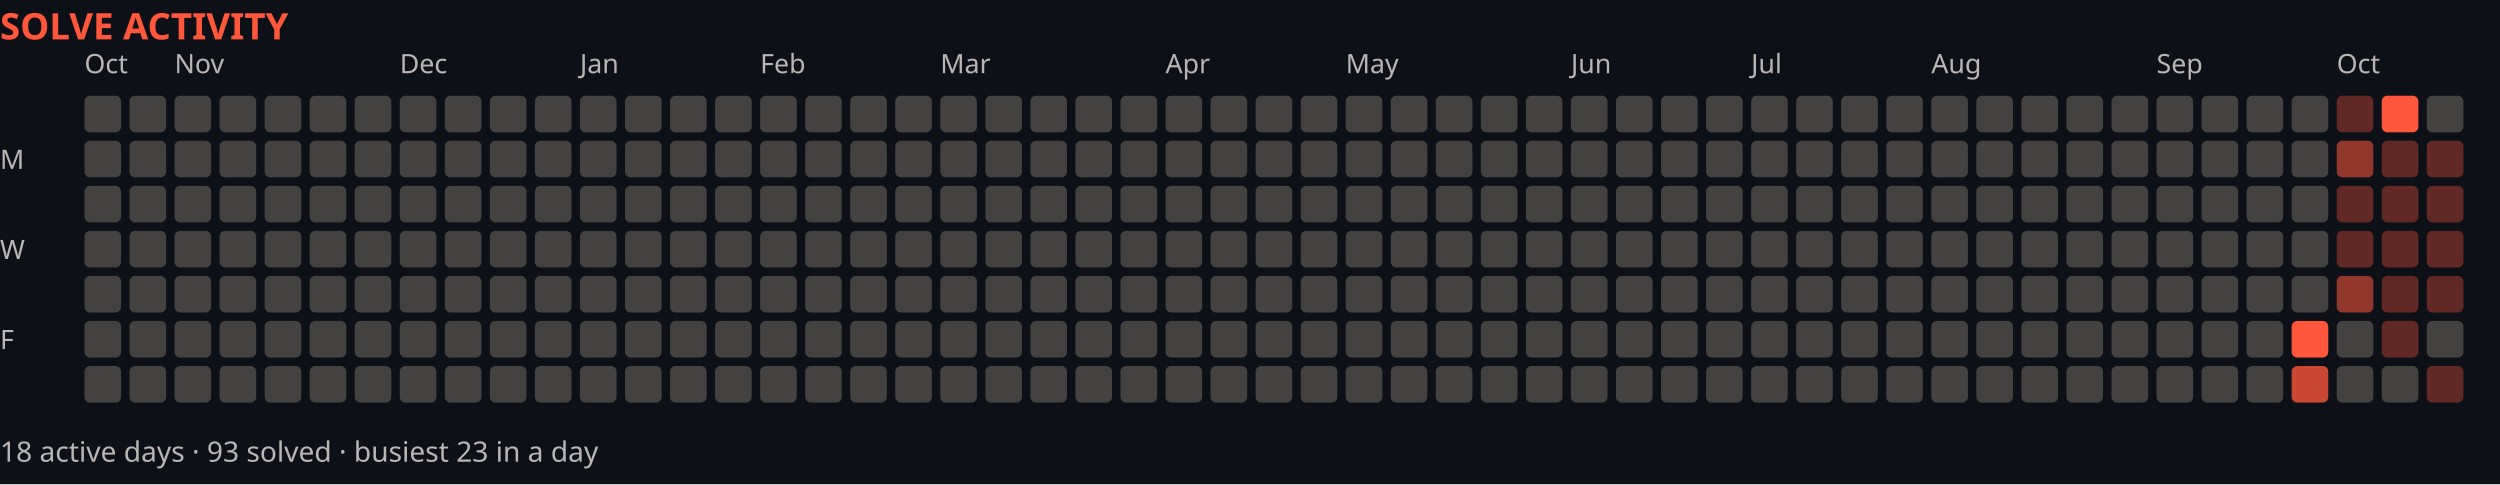
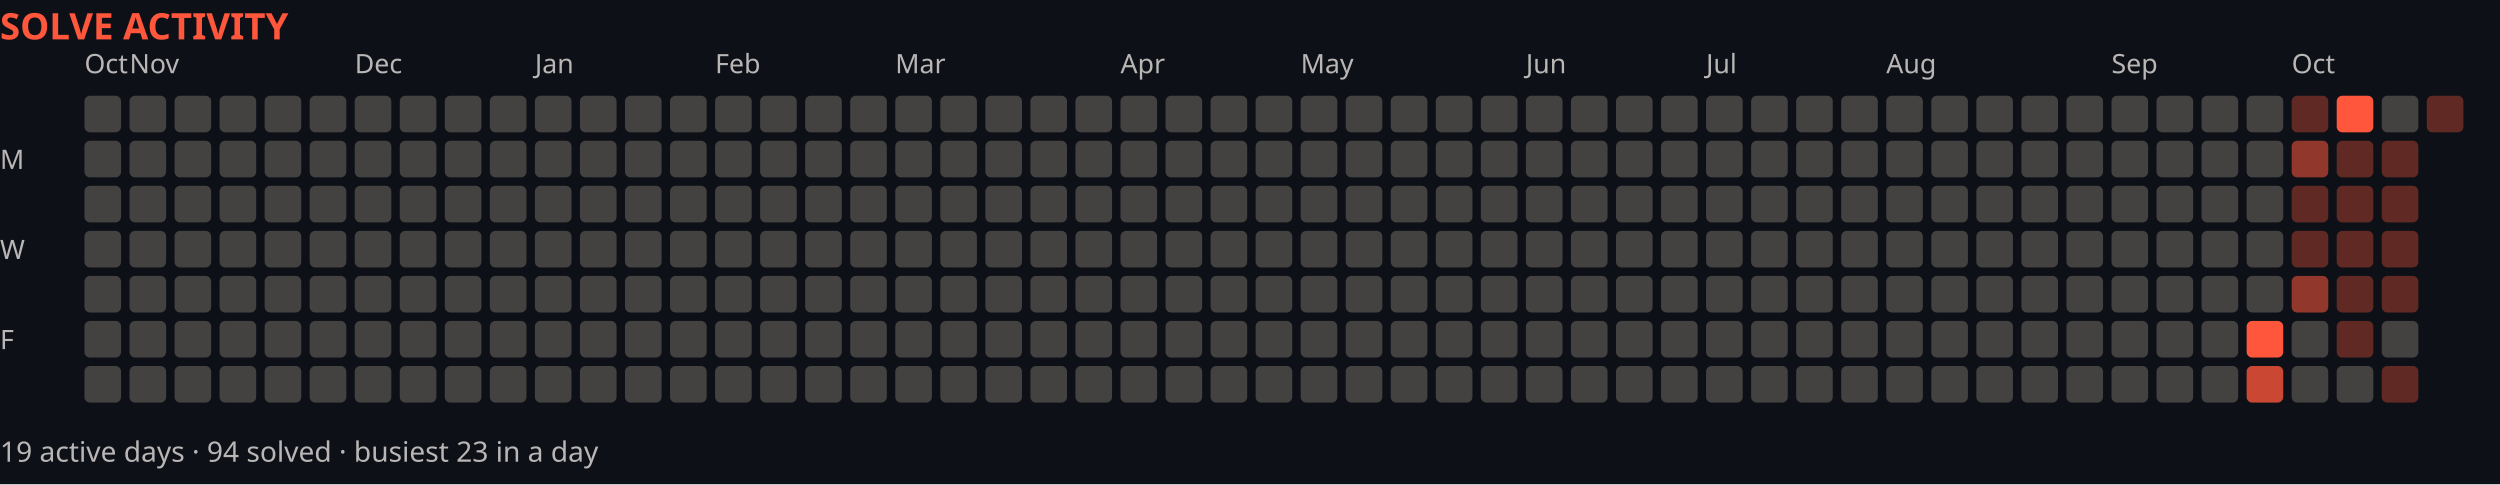
<svg xmlns="http://www.w3.org/2000/svg" width="888" height="172" viewBox="0 0 888 172" role="img" aria-label="Solve activity over the last year">
  <rect width="888" height="172" fill="#0d1117" />
  <text x="0" y="14" font-family="system-ui,sans-serif" font-size="13" font-weight="700" fill="#ff563c">SOLVE ACTIVITY</text>
  <text x="30" y="26" font-family="system-ui,sans-serif" font-size="9.5" fill="#bab6b6">Oct</text>
-   <text x="62" y="26" font-family="system-ui,sans-serif" font-size="9.5" fill="#bab6b6">Nov</text>
-   <text x="142" y="26" font-family="system-ui,sans-serif" font-size="9.5" fill="#bab6b6">Dec</text>
-   <text x="206" y="26" font-family="system-ui,sans-serif" font-size="9.5" fill="#bab6b6">Jan</text>
-   <text x="270" y="26" font-family="system-ui,sans-serif" font-size="9.5" fill="#bab6b6">Feb</text>
-   <text x="334" y="26" font-family="system-ui,sans-serif" font-size="9.5" fill="#bab6b6">Mar</text>
-   <text x="414" y="26" font-family="system-ui,sans-serif" font-size="9.5" fill="#bab6b6">Apr</text>
-   <text x="478" y="26" font-family="system-ui,sans-serif" font-size="9.5" fill="#bab6b6">May</text>
-   <text x="558" y="26" font-family="system-ui,sans-serif" font-size="9.5" fill="#bab6b6">Jun</text>
-   <text x="622" y="26" font-family="system-ui,sans-serif" font-size="9.5" fill="#bab6b6">Jul</text>
-   <text x="686" y="26" font-family="system-ui,sans-serif" font-size="9.5" fill="#bab6b6">Aug</text>
-   <text x="766" y="26" font-family="system-ui,sans-serif" font-size="9.5" fill="#bab6b6">Sep</text>
-   <text x="830" y="26" font-family="system-ui,sans-serif" font-size="9.5" fill="#bab6b6">Oct</text>
+   <text x="46" y="26" font-family="system-ui,sans-serif" font-size="9.5" fill="#bab6b6">Nov</text>
+   <text x="126" y="26" font-family="system-ui,sans-serif" font-size="9.5" fill="#bab6b6">Dec</text>
+   <text x="190" y="26" font-family="system-ui,sans-serif" font-size="9.5" fill="#bab6b6">Jan</text>
+   <text x="254" y="26" font-family="system-ui,sans-serif" font-size="9.5" fill="#bab6b6">Feb</text>
+   <text x="318" y="26" font-family="system-ui,sans-serif" font-size="9.5" fill="#bab6b6">Mar</text>
+   <text x="398" y="26" font-family="system-ui,sans-serif" font-size="9.5" fill="#bab6b6">Apr</text>
+   <text x="462" y="26" font-family="system-ui,sans-serif" font-size="9.5" fill="#bab6b6">May</text>
+   <text x="542" y="26" font-family="system-ui,sans-serif" font-size="9.5" fill="#bab6b6">Jun</text>
+   <text x="606" y="26" font-family="system-ui,sans-serif" font-size="9.5" fill="#bab6b6">Jul</text>
+   <text x="670" y="26" font-family="system-ui,sans-serif" font-size="9.5" fill="#bab6b6">Aug</text>
+   <text x="750" y="26" font-family="system-ui,sans-serif" font-size="9.5" fill="#bab6b6">Sep</text>
+   <text x="814" y="26" font-family="system-ui,sans-serif" font-size="9.5" fill="#bab6b6">Oct</text>
  <text x="0" y="60" font-family="system-ui,sans-serif" font-size="9.5" fill="#bab6b6">M</text>
  <text x="0" y="92" font-family="system-ui,sans-serif" font-size="9.5" fill="#bab6b6">W</text>
  <text x="0" y="124" font-family="system-ui,sans-serif" font-size="9.5" fill="#bab6b6">F</text>
  <rect x="30" y="34" width="13" height="13" fill="#444141" rx="2" />
  <rect x="30" y="50" width="13" height="13" fill="#444141" rx="2" />
  <rect x="30" y="66" width="13" height="13" fill="#444141" rx="2" />
  <rect x="30" y="82" width="13" height="13" fill="#444141" rx="2" />
  <rect x="30" y="98" width="13" height="13" fill="#444141" rx="2" />
  <rect x="30" y="114" width="13" height="13" fill="#444141" rx="2" />
  <rect x="30" y="130" width="13" height="13" fill="#444141" rx="2" />
  <rect x="46" y="34" width="13" height="13" fill="#444141" rx="2" />
  <rect x="46" y="50" width="13" height="13" fill="#444141" rx="2" />
  <rect x="46" y="66" width="13" height="13" fill="#444141" rx="2" />
  <rect x="46" y="82" width="13" height="13" fill="#444141" rx="2" />
  <rect x="46" y="98" width="13" height="13" fill="#444141" rx="2" />
  <rect x="46" y="114" width="13" height="13" fill="#444141" rx="2" />
  <rect x="46" y="130" width="13" height="13" fill="#444141" rx="2" />
  <rect x="62" y="34" width="13" height="13" fill="#444141" rx="2" />
  <rect x="62" y="50" width="13" height="13" fill="#444141" rx="2" />
  <rect x="62" y="66" width="13" height="13" fill="#444141" rx="2" />
  <rect x="62" y="82" width="13" height="13" fill="#444141" rx="2" />
  <rect x="62" y="98" width="13" height="13" fill="#444141" rx="2" />
  <rect x="62" y="114" width="13" height="13" fill="#444141" rx="2" />
  <rect x="62" y="130" width="13" height="13" fill="#444141" rx="2" />
  <rect x="78" y="34" width="13" height="13" fill="#444141" rx="2" />
  <rect x="78" y="50" width="13" height="13" fill="#444141" rx="2" />
  <rect x="78" y="66" width="13" height="13" fill="#444141" rx="2" />
  <rect x="78" y="82" width="13" height="13" fill="#444141" rx="2" />
  <rect x="78" y="98" width="13" height="13" fill="#444141" rx="2" />
  <rect x="78" y="114" width="13" height="13" fill="#444141" rx="2" />
  <rect x="78" y="130" width="13" height="13" fill="#444141" rx="2" />
  <rect x="94" y="34" width="13" height="13" fill="#444141" rx="2" />
  <rect x="94" y="50" width="13" height="13" fill="#444141" rx="2" />
  <rect x="94" y="66" width="13" height="13" fill="#444141" rx="2" />
  <rect x="94" y="82" width="13" height="13" fill="#444141" rx="2" />
  <rect x="94" y="98" width="13" height="13" fill="#444141" rx="2" />
  <rect x="94" y="114" width="13" height="13" fill="#444141" rx="2" />
  <rect x="94" y="130" width="13" height="13" fill="#444141" rx="2" />
  <rect x="110" y="34" width="13" height="13" fill="#444141" rx="2" />
  <rect x="110" y="50" width="13" height="13" fill="#444141" rx="2" />
  <rect x="110" y="66" width="13" height="13" fill="#444141" rx="2" />
  <rect x="110" y="82" width="13" height="13" fill="#444141" rx="2" />
  <rect x="110" y="98" width="13" height="13" fill="#444141" rx="2" />
  <rect x="110" y="114" width="13" height="13" fill="#444141" rx="2" />
  <rect x="110" y="130" width="13" height="13" fill="#444141" rx="2" />
  <rect x="126" y="34" width="13" height="13" fill="#444141" rx="2" />
  <rect x="126" y="50" width="13" height="13" fill="#444141" rx="2" />
  <rect x="126" y="66" width="13" height="13" fill="#444141" rx="2" />
  <rect x="126" y="82" width="13" height="13" fill="#444141" rx="2" />
  <rect x="126" y="98" width="13" height="13" fill="#444141" rx="2" />
  <rect x="126" y="114" width="13" height="13" fill="#444141" rx="2" />
  <rect x="126" y="130" width="13" height="13" fill="#444141" rx="2" />
  <rect x="142" y="34" width="13" height="13" fill="#444141" rx="2" />
  <rect x="142" y="50" width="13" height="13" fill="#444141" rx="2" />
  <rect x="142" y="66" width="13" height="13" fill="#444141" rx="2" />
  <rect x="142" y="82" width="13" height="13" fill="#444141" rx="2" />
  <rect x="142" y="98" width="13" height="13" fill="#444141" rx="2" />
  <rect x="142" y="114" width="13" height="13" fill="#444141" rx="2" />
  <rect x="142" y="130" width="13" height="13" fill="#444141" rx="2" />
  <rect x="158" y="34" width="13" height="13" fill="#444141" rx="2" />
  <rect x="158" y="50" width="13" height="13" fill="#444141" rx="2" />
  <rect x="158" y="66" width="13" height="13" fill="#444141" rx="2" />
  <rect x="158" y="82" width="13" height="13" fill="#444141" rx="2" />
  <rect x="158" y="98" width="13" height="13" fill="#444141" rx="2" />
  <rect x="158" y="114" width="13" height="13" fill="#444141" rx="2" />
  <rect x="158" y="130" width="13" height="13" fill="#444141" rx="2" />
  <rect x="174" y="34" width="13" height="13" fill="#444141" rx="2" />
  <rect x="174" y="50" width="13" height="13" fill="#444141" rx="2" />
  <rect x="174" y="66" width="13" height="13" fill="#444141" rx="2" />
  <rect x="174" y="82" width="13" height="13" fill="#444141" rx="2" />
  <rect x="174" y="98" width="13" height="13" fill="#444141" rx="2" />
  <rect x="174" y="114" width="13" height="13" fill="#444141" rx="2" />
  <rect x="174" y="130" width="13" height="13" fill="#444141" rx="2" />
  <rect x="190" y="34" width="13" height="13" fill="#444141" rx="2" />
  <rect x="190" y="50" width="13" height="13" fill="#444141" rx="2" />
  <rect x="190" y="66" width="13" height="13" fill="#444141" rx="2" />
  <rect x="190" y="82" width="13" height="13" fill="#444141" rx="2" />
  <rect x="190" y="98" width="13" height="13" fill="#444141" rx="2" />
  <rect x="190" y="114" width="13" height="13" fill="#444141" rx="2" />
  <rect x="190" y="130" width="13" height="13" fill="#444141" rx="2" />
  <rect x="206" y="34" width="13" height="13" fill="#444141" rx="2" />
  <rect x="206" y="50" width="13" height="13" fill="#444141" rx="2" />
  <rect x="206" y="66" width="13" height="13" fill="#444141" rx="2" />
  <rect x="206" y="82" width="13" height="13" fill="#444141" rx="2" />
  <rect x="206" y="98" width="13" height="13" fill="#444141" rx="2" />
  <rect x="206" y="114" width="13" height="13" fill="#444141" rx="2" />
  <rect x="206" y="130" width="13" height="13" fill="#444141" rx="2" />
  <rect x="222" y="34" width="13" height="13" fill="#444141" rx="2" />
  <rect x="222" y="50" width="13" height="13" fill="#444141" rx="2" />
  <rect x="222" y="66" width="13" height="13" fill="#444141" rx="2" />
  <rect x="222" y="82" width="13" height="13" fill="#444141" rx="2" />
  <rect x="222" y="98" width="13" height="13" fill="#444141" rx="2" />
  <rect x="222" y="114" width="13" height="13" fill="#444141" rx="2" />
  <rect x="222" y="130" width="13" height="13" fill="#444141" rx="2" />
  <rect x="238" y="34" width="13" height="13" fill="#444141" rx="2" />
  <rect x="238" y="50" width="13" height="13" fill="#444141" rx="2" />
  <rect x="238" y="66" width="13" height="13" fill="#444141" rx="2" />
  <rect x="238" y="82" width="13" height="13" fill="#444141" rx="2" />
  <rect x="238" y="98" width="13" height="13" fill="#444141" rx="2" />
  <rect x="238" y="114" width="13" height="13" fill="#444141" rx="2" />
  <rect x="238" y="130" width="13" height="13" fill="#444141" rx="2" />
  <rect x="254" y="34" width="13" height="13" fill="#444141" rx="2" />
  <rect x="254" y="50" width="13" height="13" fill="#444141" rx="2" />
  <rect x="254" y="66" width="13" height="13" fill="#444141" rx="2" />
  <rect x="254" y="82" width="13" height="13" fill="#444141" rx="2" />
  <rect x="254" y="98" width="13" height="13" fill="#444141" rx="2" />
  <rect x="254" y="114" width="13" height="13" fill="#444141" rx="2" />
  <rect x="254" y="130" width="13" height="13" fill="#444141" rx="2" />
  <rect x="270" y="34" width="13" height="13" fill="#444141" rx="2" />
  <rect x="270" y="50" width="13" height="13" fill="#444141" rx="2" />
  <rect x="270" y="66" width="13" height="13" fill="#444141" rx="2" />
  <rect x="270" y="82" width="13" height="13" fill="#444141" rx="2" />
  <rect x="270" y="98" width="13" height="13" fill="#444141" rx="2" />
  <rect x="270" y="114" width="13" height="13" fill="#444141" rx="2" />
  <rect x="270" y="130" width="13" height="13" fill="#444141" rx="2" />
  <rect x="286" y="34" width="13" height="13" fill="#444141" rx="2" />
  <rect x="286" y="50" width="13" height="13" fill="#444141" rx="2" />
  <rect x="286" y="66" width="13" height="13" fill="#444141" rx="2" />
  <rect x="286" y="82" width="13" height="13" fill="#444141" rx="2" />
  <rect x="286" y="98" width="13" height="13" fill="#444141" rx="2" />
  <rect x="286" y="114" width="13" height="13" fill="#444141" rx="2" />
  <rect x="286" y="130" width="13" height="13" fill="#444141" rx="2" />
  <rect x="302" y="34" width="13" height="13" fill="#444141" rx="2" />
  <rect x="302" y="50" width="13" height="13" fill="#444141" rx="2" />
  <rect x="302" y="66" width="13" height="13" fill="#444141" rx="2" />
  <rect x="302" y="82" width="13" height="13" fill="#444141" rx="2" />
  <rect x="302" y="98" width="13" height="13" fill="#444141" rx="2" />
  <rect x="302" y="114" width="13" height="13" fill="#444141" rx="2" />
  <rect x="302" y="130" width="13" height="13" fill="#444141" rx="2" />
  <rect x="318" y="34" width="13" height="13" fill="#444141" rx="2" />
  <rect x="318" y="50" width="13" height="13" fill="#444141" rx="2" />
  <rect x="318" y="66" width="13" height="13" fill="#444141" rx="2" />
  <rect x="318" y="82" width="13" height="13" fill="#444141" rx="2" />
  <rect x="318" y="98" width="13" height="13" fill="#444141" rx="2" />
  <rect x="318" y="114" width="13" height="13" fill="#444141" rx="2" />
  <rect x="318" y="130" width="13" height="13" fill="#444141" rx="2" />
  <rect x="334" y="34" width="13" height="13" fill="#444141" rx="2" />
  <rect x="334" y="50" width="13" height="13" fill="#444141" rx="2" />
  <rect x="334" y="66" width="13" height="13" fill="#444141" rx="2" />
  <rect x="334" y="82" width="13" height="13" fill="#444141" rx="2" />
  <rect x="334" y="98" width="13" height="13" fill="#444141" rx="2" />
  <rect x="334" y="114" width="13" height="13" fill="#444141" rx="2" />
  <rect x="334" y="130" width="13" height="13" fill="#444141" rx="2" />
  <rect x="350" y="34" width="13" height="13" fill="#444141" rx="2" />
  <rect x="350" y="50" width="13" height="13" fill="#444141" rx="2" />
  <rect x="350" y="66" width="13" height="13" fill="#444141" rx="2" />
  <rect x="350" y="82" width="13" height="13" fill="#444141" rx="2" />
  <rect x="350" y="98" width="13" height="13" fill="#444141" rx="2" />
  <rect x="350" y="114" width="13" height="13" fill="#444141" rx="2" />
  <rect x="350" y="130" width="13" height="13" fill="#444141" rx="2" />
  <rect x="366" y="34" width="13" height="13" fill="#444141" rx="2" />
  <rect x="366" y="50" width="13" height="13" fill="#444141" rx="2" />
  <rect x="366" y="66" width="13" height="13" fill="#444141" rx="2" />
  <rect x="366" y="82" width="13" height="13" fill="#444141" rx="2" />
  <rect x="366" y="98" width="13" height="13" fill="#444141" rx="2" />
  <rect x="366" y="114" width="13" height="13" fill="#444141" rx="2" />
  <rect x="366" y="130" width="13" height="13" fill="#444141" rx="2" />
  <rect x="382" y="34" width="13" height="13" fill="#444141" rx="2" />
  <rect x="382" y="50" width="13" height="13" fill="#444141" rx="2" />
  <rect x="382" y="66" width="13" height="13" fill="#444141" rx="2" />
  <rect x="382" y="82" width="13" height="13" fill="#444141" rx="2" />
  <rect x="382" y="98" width="13" height="13" fill="#444141" rx="2" />
  <rect x="382" y="114" width="13" height="13" fill="#444141" rx="2" />
  <rect x="382" y="130" width="13" height="13" fill="#444141" rx="2" />
  <rect x="398" y="34" width="13" height="13" fill="#444141" rx="2" />
  <rect x="398" y="50" width="13" height="13" fill="#444141" rx="2" />
  <rect x="398" y="66" width="13" height="13" fill="#444141" rx="2" />
  <rect x="398" y="82" width="13" height="13" fill="#444141" rx="2" />
  <rect x="398" y="98" width="13" height="13" fill="#444141" rx="2" />
  <rect x="398" y="114" width="13" height="13" fill="#444141" rx="2" />
  <rect x="398" y="130" width="13" height="13" fill="#444141" rx="2" />
  <rect x="414" y="34" width="13" height="13" fill="#444141" rx="2" />
  <rect x="414" y="50" width="13" height="13" fill="#444141" rx="2" />
  <rect x="414" y="66" width="13" height="13" fill="#444141" rx="2" />
  <rect x="414" y="82" width="13" height="13" fill="#444141" rx="2" />
  <rect x="414" y="98" width="13" height="13" fill="#444141" rx="2" />
  <rect x="414" y="114" width="13" height="13" fill="#444141" rx="2" />
  <rect x="414" y="130" width="13" height="13" fill="#444141" rx="2" />
  <rect x="430" y="34" width="13" height="13" fill="#444141" rx="2" />
  <rect x="430" y="50" width="13" height="13" fill="#444141" rx="2" />
  <rect x="430" y="66" width="13" height="13" fill="#444141" rx="2" />
  <rect x="430" y="82" width="13" height="13" fill="#444141" rx="2" />
  <rect x="430" y="98" width="13" height="13" fill="#444141" rx="2" />
  <rect x="430" y="114" width="13" height="13" fill="#444141" rx="2" />
  <rect x="430" y="130" width="13" height="13" fill="#444141" rx="2" />
  <rect x="446" y="34" width="13" height="13" fill="#444141" rx="2" />
  <rect x="446" y="50" width="13" height="13" fill="#444141" rx="2" />
  <rect x="446" y="66" width="13" height="13" fill="#444141" rx="2" />
  <rect x="446" y="82" width="13" height="13" fill="#444141" rx="2" />
  <rect x="446" y="98" width="13" height="13" fill="#444141" rx="2" />
  <rect x="446" y="114" width="13" height="13" fill="#444141" rx="2" />
  <rect x="446" y="130" width="13" height="13" fill="#444141" rx="2" />
  <rect x="462" y="34" width="13" height="13" fill="#444141" rx="2" />
  <rect x="462" y="50" width="13" height="13" fill="#444141" rx="2" />
  <rect x="462" y="66" width="13" height="13" fill="#444141" rx="2" />
  <rect x="462" y="82" width="13" height="13" fill="#444141" rx="2" />
  <rect x="462" y="98" width="13" height="13" fill="#444141" rx="2" />
  <rect x="462" y="114" width="13" height="13" fill="#444141" rx="2" />
  <rect x="462" y="130" width="13" height="13" fill="#444141" rx="2" />
  <rect x="478" y="34" width="13" height="13" fill="#444141" rx="2" />
  <rect x="478" y="50" width="13" height="13" fill="#444141" rx="2" />
  <rect x="478" y="66" width="13" height="13" fill="#444141" rx="2" />
  <rect x="478" y="82" width="13" height="13" fill="#444141" rx="2" />
  <rect x="478" y="98" width="13" height="13" fill="#444141" rx="2" />
  <rect x="478" y="114" width="13" height="13" fill="#444141" rx="2" />
  <rect x="478" y="130" width="13" height="13" fill="#444141" rx="2" />
  <rect x="494" y="34" width="13" height="13" fill="#444141" rx="2" />
  <rect x="494" y="50" width="13" height="13" fill="#444141" rx="2" />
  <rect x="494" y="66" width="13" height="13" fill="#444141" rx="2" />
  <rect x="494" y="82" width="13" height="13" fill="#444141" rx="2" />
  <rect x="494" y="98" width="13" height="13" fill="#444141" rx="2" />
  <rect x="494" y="114" width="13" height="13" fill="#444141" rx="2" />
  <rect x="494" y="130" width="13" height="13" fill="#444141" rx="2" />
  <rect x="510" y="34" width="13" height="13" fill="#444141" rx="2" />
  <rect x="510" y="50" width="13" height="13" fill="#444141" rx="2" />
  <rect x="510" y="66" width="13" height="13" fill="#444141" rx="2" />
  <rect x="510" y="82" width="13" height="13" fill="#444141" rx="2" />
  <rect x="510" y="98" width="13" height="13" fill="#444141" rx="2" />
  <rect x="510" y="114" width="13" height="13" fill="#444141" rx="2" />
  <rect x="510" y="130" width="13" height="13" fill="#444141" rx="2" />
  <rect x="526" y="34" width="13" height="13" fill="#444141" rx="2" />
  <rect x="526" y="50" width="13" height="13" fill="#444141" rx="2" />
  <rect x="526" y="66" width="13" height="13" fill="#444141" rx="2" />
  <rect x="526" y="82" width="13" height="13" fill="#444141" rx="2" />
  <rect x="526" y="98" width="13" height="13" fill="#444141" rx="2" />
  <rect x="526" y="114" width="13" height="13" fill="#444141" rx="2" />
  <rect x="526" y="130" width="13" height="13" fill="#444141" rx="2" />
  <rect x="542" y="34" width="13" height="13" fill="#444141" rx="2" />
  <rect x="542" y="50" width="13" height="13" fill="#444141" rx="2" />
  <rect x="542" y="66" width="13" height="13" fill="#444141" rx="2" />
  <rect x="542" y="82" width="13" height="13" fill="#444141" rx="2" />
  <rect x="542" y="98" width="13" height="13" fill="#444141" rx="2" />
  <rect x="542" y="114" width="13" height="13" fill="#444141" rx="2" />
  <rect x="542" y="130" width="13" height="13" fill="#444141" rx="2" />
  <rect x="558" y="34" width="13" height="13" fill="#444141" rx="2" />
  <rect x="558" y="50" width="13" height="13" fill="#444141" rx="2" />
  <rect x="558" y="66" width="13" height="13" fill="#444141" rx="2" />
  <rect x="558" y="82" width="13" height="13" fill="#444141" rx="2" />
  <rect x="558" y="98" width="13" height="13" fill="#444141" rx="2" />
  <rect x="558" y="114" width="13" height="13" fill="#444141" rx="2" />
  <rect x="558" y="130" width="13" height="13" fill="#444141" rx="2" />
  <rect x="574" y="34" width="13" height="13" fill="#444141" rx="2" />
  <rect x="574" y="50" width="13" height="13" fill="#444141" rx="2" />
  <rect x="574" y="66" width="13" height="13" fill="#444141" rx="2" />
  <rect x="574" y="82" width="13" height="13" fill="#444141" rx="2" />
  <rect x="574" y="98" width="13" height="13" fill="#444141" rx="2" />
  <rect x="574" y="114" width="13" height="13" fill="#444141" rx="2" />
  <rect x="574" y="130" width="13" height="13" fill="#444141" rx="2" />
  <rect x="590" y="34" width="13" height="13" fill="#444141" rx="2" />
  <rect x="590" y="50" width="13" height="13" fill="#444141" rx="2" />
  <rect x="590" y="66" width="13" height="13" fill="#444141" rx="2" />
  <rect x="590" y="82" width="13" height="13" fill="#444141" rx="2" />
  <rect x="590" y="98" width="13" height="13" fill="#444141" rx="2" />
  <rect x="590" y="114" width="13" height="13" fill="#444141" rx="2" />
  <rect x="590" y="130" width="13" height="13" fill="#444141" rx="2" />
  <rect x="606" y="34" width="13" height="13" fill="#444141" rx="2" />
  <rect x="606" y="50" width="13" height="13" fill="#444141" rx="2" />
  <rect x="606" y="66" width="13" height="13" fill="#444141" rx="2" />
  <rect x="606" y="82" width="13" height="13" fill="#444141" rx="2" />
  <rect x="606" y="98" width="13" height="13" fill="#444141" rx="2" />
  <rect x="606" y="114" width="13" height="13" fill="#444141" rx="2" />
  <rect x="606" y="130" width="13" height="13" fill="#444141" rx="2" />
  <rect x="622" y="34" width="13" height="13" fill="#444141" rx="2" />
  <rect x="622" y="50" width="13" height="13" fill="#444141" rx="2" />
  <rect x="622" y="66" width="13" height="13" fill="#444141" rx="2" />
  <rect x="622" y="82" width="13" height="13" fill="#444141" rx="2" />
  <rect x="622" y="98" width="13" height="13" fill="#444141" rx="2" />
  <rect x="622" y="114" width="13" height="13" fill="#444141" rx="2" />
  <rect x="622" y="130" width="13" height="13" fill="#444141" rx="2" />
  <rect x="638" y="34" width="13" height="13" fill="#444141" rx="2" />
  <rect x="638" y="50" width="13" height="13" fill="#444141" rx="2" />
  <rect x="638" y="66" width="13" height="13" fill="#444141" rx="2" />
  <rect x="638" y="82" width="13" height="13" fill="#444141" rx="2" />
  <rect x="638" y="98" width="13" height="13" fill="#444141" rx="2" />
  <rect x="638" y="114" width="13" height="13" fill="#444141" rx="2" />
  <rect x="638" y="130" width="13" height="13" fill="#444141" rx="2" />
  <rect x="654" y="34" width="13" height="13" fill="#444141" rx="2" />
  <rect x="654" y="50" width="13" height="13" fill="#444141" rx="2" />
  <rect x="654" y="66" width="13" height="13" fill="#444141" rx="2" />
  <rect x="654" y="82" width="13" height="13" fill="#444141" rx="2" />
  <rect x="654" y="98" width="13" height="13" fill="#444141" rx="2" />
  <rect x="654" y="114" width="13" height="13" fill="#444141" rx="2" />
  <rect x="654" y="130" width="13" height="13" fill="#444141" rx="2" />
  <rect x="670" y="34" width="13" height="13" fill="#444141" rx="2" />
  <rect x="670" y="50" width="13" height="13" fill="#444141" rx="2" />
  <rect x="670" y="66" width="13" height="13" fill="#444141" rx="2" />
  <rect x="670" y="82" width="13" height="13" fill="#444141" rx="2" />
  <rect x="670" y="98" width="13" height="13" fill="#444141" rx="2" />
  <rect x="670" y="114" width="13" height="13" fill="#444141" rx="2" />
  <rect x="670" y="130" width="13" height="13" fill="#444141" rx="2" />
  <rect x="686" y="34" width="13" height="13" fill="#444141" rx="2" />
  <rect x="686" y="50" width="13" height="13" fill="#444141" rx="2" />
  <rect x="686" y="66" width="13" height="13" fill="#444141" rx="2" />
  <rect x="686" y="82" width="13" height="13" fill="#444141" rx="2" />
  <rect x="686" y="98" width="13" height="13" fill="#444141" rx="2" />
  <rect x="686" y="114" width="13" height="13" fill="#444141" rx="2" />
  <rect x="686" y="130" width="13" height="13" fill="#444141" rx="2" />
  <rect x="702" y="34" width="13" height="13" fill="#444141" rx="2" />
  <rect x="702" y="50" width="13" height="13" fill="#444141" rx="2" />
  <rect x="702" y="66" width="13" height="13" fill="#444141" rx="2" />
  <rect x="702" y="82" width="13" height="13" fill="#444141" rx="2" />
  <rect x="702" y="98" width="13" height="13" fill="#444141" rx="2" />
  <rect x="702" y="114" width="13" height="13" fill="#444141" rx="2" />
  <rect x="702" y="130" width="13" height="13" fill="#444141" rx="2" />
  <rect x="718" y="34" width="13" height="13" fill="#444141" rx="2" />
  <rect x="718" y="50" width="13" height="13" fill="#444141" rx="2" />
  <rect x="718" y="66" width="13" height="13" fill="#444141" rx="2" />
  <rect x="718" y="82" width="13" height="13" fill="#444141" rx="2" />
  <rect x="718" y="98" width="13" height="13" fill="#444141" rx="2" />
  <rect x="718" y="114" width="13" height="13" fill="#444141" rx="2" />
  <rect x="718" y="130" width="13" height="13" fill="#444141" rx="2" />
  <rect x="734" y="34" width="13" height="13" fill="#444141" rx="2" />
  <rect x="734" y="50" width="13" height="13" fill="#444141" rx="2" />
  <rect x="734" y="66" width="13" height="13" fill="#444141" rx="2" />
  <rect x="734" y="82" width="13" height="13" fill="#444141" rx="2" />
  <rect x="734" y="98" width="13" height="13" fill="#444141" rx="2" />
  <rect x="734" y="114" width="13" height="13" fill="#444141" rx="2" />
  <rect x="734" y="130" width="13" height="13" fill="#444141" rx="2" />
  <rect x="750" y="34" width="13" height="13" fill="#444141" rx="2" />
  <rect x="750" y="50" width="13" height="13" fill="#444141" rx="2" />
  <rect x="750" y="66" width="13" height="13" fill="#444141" rx="2" />
  <rect x="750" y="82" width="13" height="13" fill="#444141" rx="2" />
  <rect x="750" y="98" width="13" height="13" fill="#444141" rx="2" />
  <rect x="750" y="114" width="13" height="13" fill="#444141" rx="2" />
  <rect x="750" y="130" width="13" height="13" fill="#444141" rx="2" />
  <rect x="766" y="34" width="13" height="13" fill="#444141" rx="2" />
  <rect x="766" y="50" width="13" height="13" fill="#444141" rx="2" />
  <rect x="766" y="66" width="13" height="13" fill="#444141" rx="2" />
  <rect x="766" y="82" width="13" height="13" fill="#444141" rx="2" />
  <rect x="766" y="98" width="13" height="13" fill="#444141" rx="2" />
  <rect x="766" y="114" width="13" height="13" fill="#444141" rx="2" />
  <rect x="766" y="130" width="13" height="13" fill="#444141" rx="2" />
  <rect x="782" y="34" width="13" height="13" fill="#444141" rx="2" />
  <rect x="782" y="50" width="13" height="13" fill="#444141" rx="2" />
  <rect x="782" y="66" width="13" height="13" fill="#444141" rx="2" />
  <rect x="782" y="82" width="13" height="13" fill="#444141" rx="2" />
  <rect x="782" y="98" width="13" height="13" fill="#444141" rx="2" />
  <rect x="782" y="114" width="13" height="13" fill="#444141" rx="2" />
  <rect x="782" y="130" width="13" height="13" fill="#444141" rx="2" />
  <rect x="798" y="34" width="13" height="13" fill="#444141" rx="2" />
  <rect x="798" y="50" width="13" height="13" fill="#444141" rx="2" />
  <rect x="798" y="66" width="13" height="13" fill="#444141" rx="2" />
  <rect x="798" y="82" width="13" height="13" fill="#444141" rx="2" />
  <rect x="798" y="98" width="13" height="13" fill="#444141" rx="2" />
-   <rect x="798" y="114" width="13" height="13" fill="#444141" rx="2" />
-   <rect x="798" y="130" width="13" height="13" fill="#444141" rx="2" />
-   <rect x="814" y="34" width="13" height="13" fill="#444141" rx="2" />
-   <rect x="814" y="50" width="13" height="13" fill="#444141" rx="2" />
-   <rect x="814" y="66" width="13" height="13" fill="#444141" rx="2" />
-   <rect x="814" y="82" width="13" height="13" fill="#444141" rx="2" />
-   <rect x="814" y="98" width="13" height="13" fill="#444141" rx="2" />
-   <rect x="814" y="114" width="13" height="13" fill="#ff563c" rx="2" />
-   <rect x="814" y="130" width="13" height="13" fill="#ff563cc7" rx="2" />
-   <rect x="830" y="34" width="13" height="13" fill="#ff563c59" rx="2" />
-   <rect x="830" y="50" width="13" height="13" fill="#ff563c8c" rx="2" />
+   <rect x="798" y="114" width="13" height="13" fill="#ff563c" rx="2" />
+   <rect x="798" y="130" width="13" height="13" fill="#ff563cc7" rx="2" />
+   <rect x="814" y="34" width="13" height="13" fill="#ff563c59" rx="2" />
+   <rect x="814" y="50" width="13" height="13" fill="#ff563c8c" rx="2" />
+   <rect x="814" y="66" width="13" height="13" fill="#ff563c59" rx="2" />
+   <rect x="814" y="82" width="13" height="13" fill="#ff563c59" rx="2" />
+   <rect x="814" y="98" width="13" height="13" fill="#ff563c8c" rx="2" />
+   <rect x="814" y="114" width="13" height="13" fill="#444141" rx="2" />
+   <rect x="814" y="130" width="13" height="13" fill="#444141" rx="2" />
+   <rect x="830" y="34" width="13" height="13" fill="#ff563c" rx="2" />
+   <rect x="830" y="50" width="13" height="13" fill="#ff563c59" rx="2" />
  <rect x="830" y="66" width="13" height="13" fill="#ff563c59" rx="2" />
  <rect x="830" y="82" width="13" height="13" fill="#ff563c59" rx="2" />
-   <rect x="830" y="98" width="13" height="13" fill="#ff563c8c" rx="2" />
-   <rect x="830" y="114" width="13" height="13" fill="#444141" rx="2" />
+   <rect x="830" y="98" width="13" height="13" fill="#ff563c59" rx="2" />
+   <rect x="830" y="114" width="13" height="13" fill="#ff563c59" rx="2" />
  <rect x="830" y="130" width="13" height="13" fill="#444141" rx="2" />
-   <rect x="846" y="34" width="13" height="13" fill="#ff563c" rx="2" />
+   <rect x="846" y="34" width="13" height="13" fill="#444141" rx="2" />
  <rect x="846" y="50" width="13" height="13" fill="#ff563c59" rx="2" />
  <rect x="846" y="66" width="13" height="13" fill="#ff563c59" rx="2" />
  <rect x="846" y="82" width="13" height="13" fill="#ff563c59" rx="2" />
  <rect x="846" y="98" width="13" height="13" fill="#ff563c59" rx="2" />
-   <rect x="846" y="114" width="13" height="13" fill="#ff563c59" rx="2" />
-   <rect x="846" y="130" width="13" height="13" fill="#444141" rx="2" />
-   <rect x="862" y="34" width="13" height="13" fill="#444141" rx="2" />
-   <rect x="862" y="50" width="13" height="13" fill="#ff563c59" rx="2" />
-   <rect x="862" y="66" width="13" height="13" fill="#ff563c59" rx="2" />
-   <rect x="862" y="82" width="13" height="13" fill="#ff563c59" rx="2" />
-   <rect x="862" y="98" width="13" height="13" fill="#ff563c59" rx="2" />
-   <rect x="862" y="114" width="13" height="13" fill="#444141" rx="2" />
-   <rect x="862" y="130" width="13" height="13" fill="#ff563c59" rx="2" />
-   <text x="0" y="164" font-family="system-ui,sans-serif" font-size="10" fill="#bab6b6">18 active days · 93 solved · busiest 23 in a day</text>
+   <rect x="846" y="114" width="13" height="13" fill="#444141" rx="2" />
+   <rect x="846" y="130" width="13" height="13" fill="#ff563c59" rx="2" />
+   <rect x="862" y="34" width="13" height="13" fill="#ff563c59" rx="2" />
+   <text x="0" y="164" font-family="system-ui,sans-serif" font-size="10" fill="#bab6b6">19 active days · 94 solved · busiest 23 in a day</text>
</svg>
